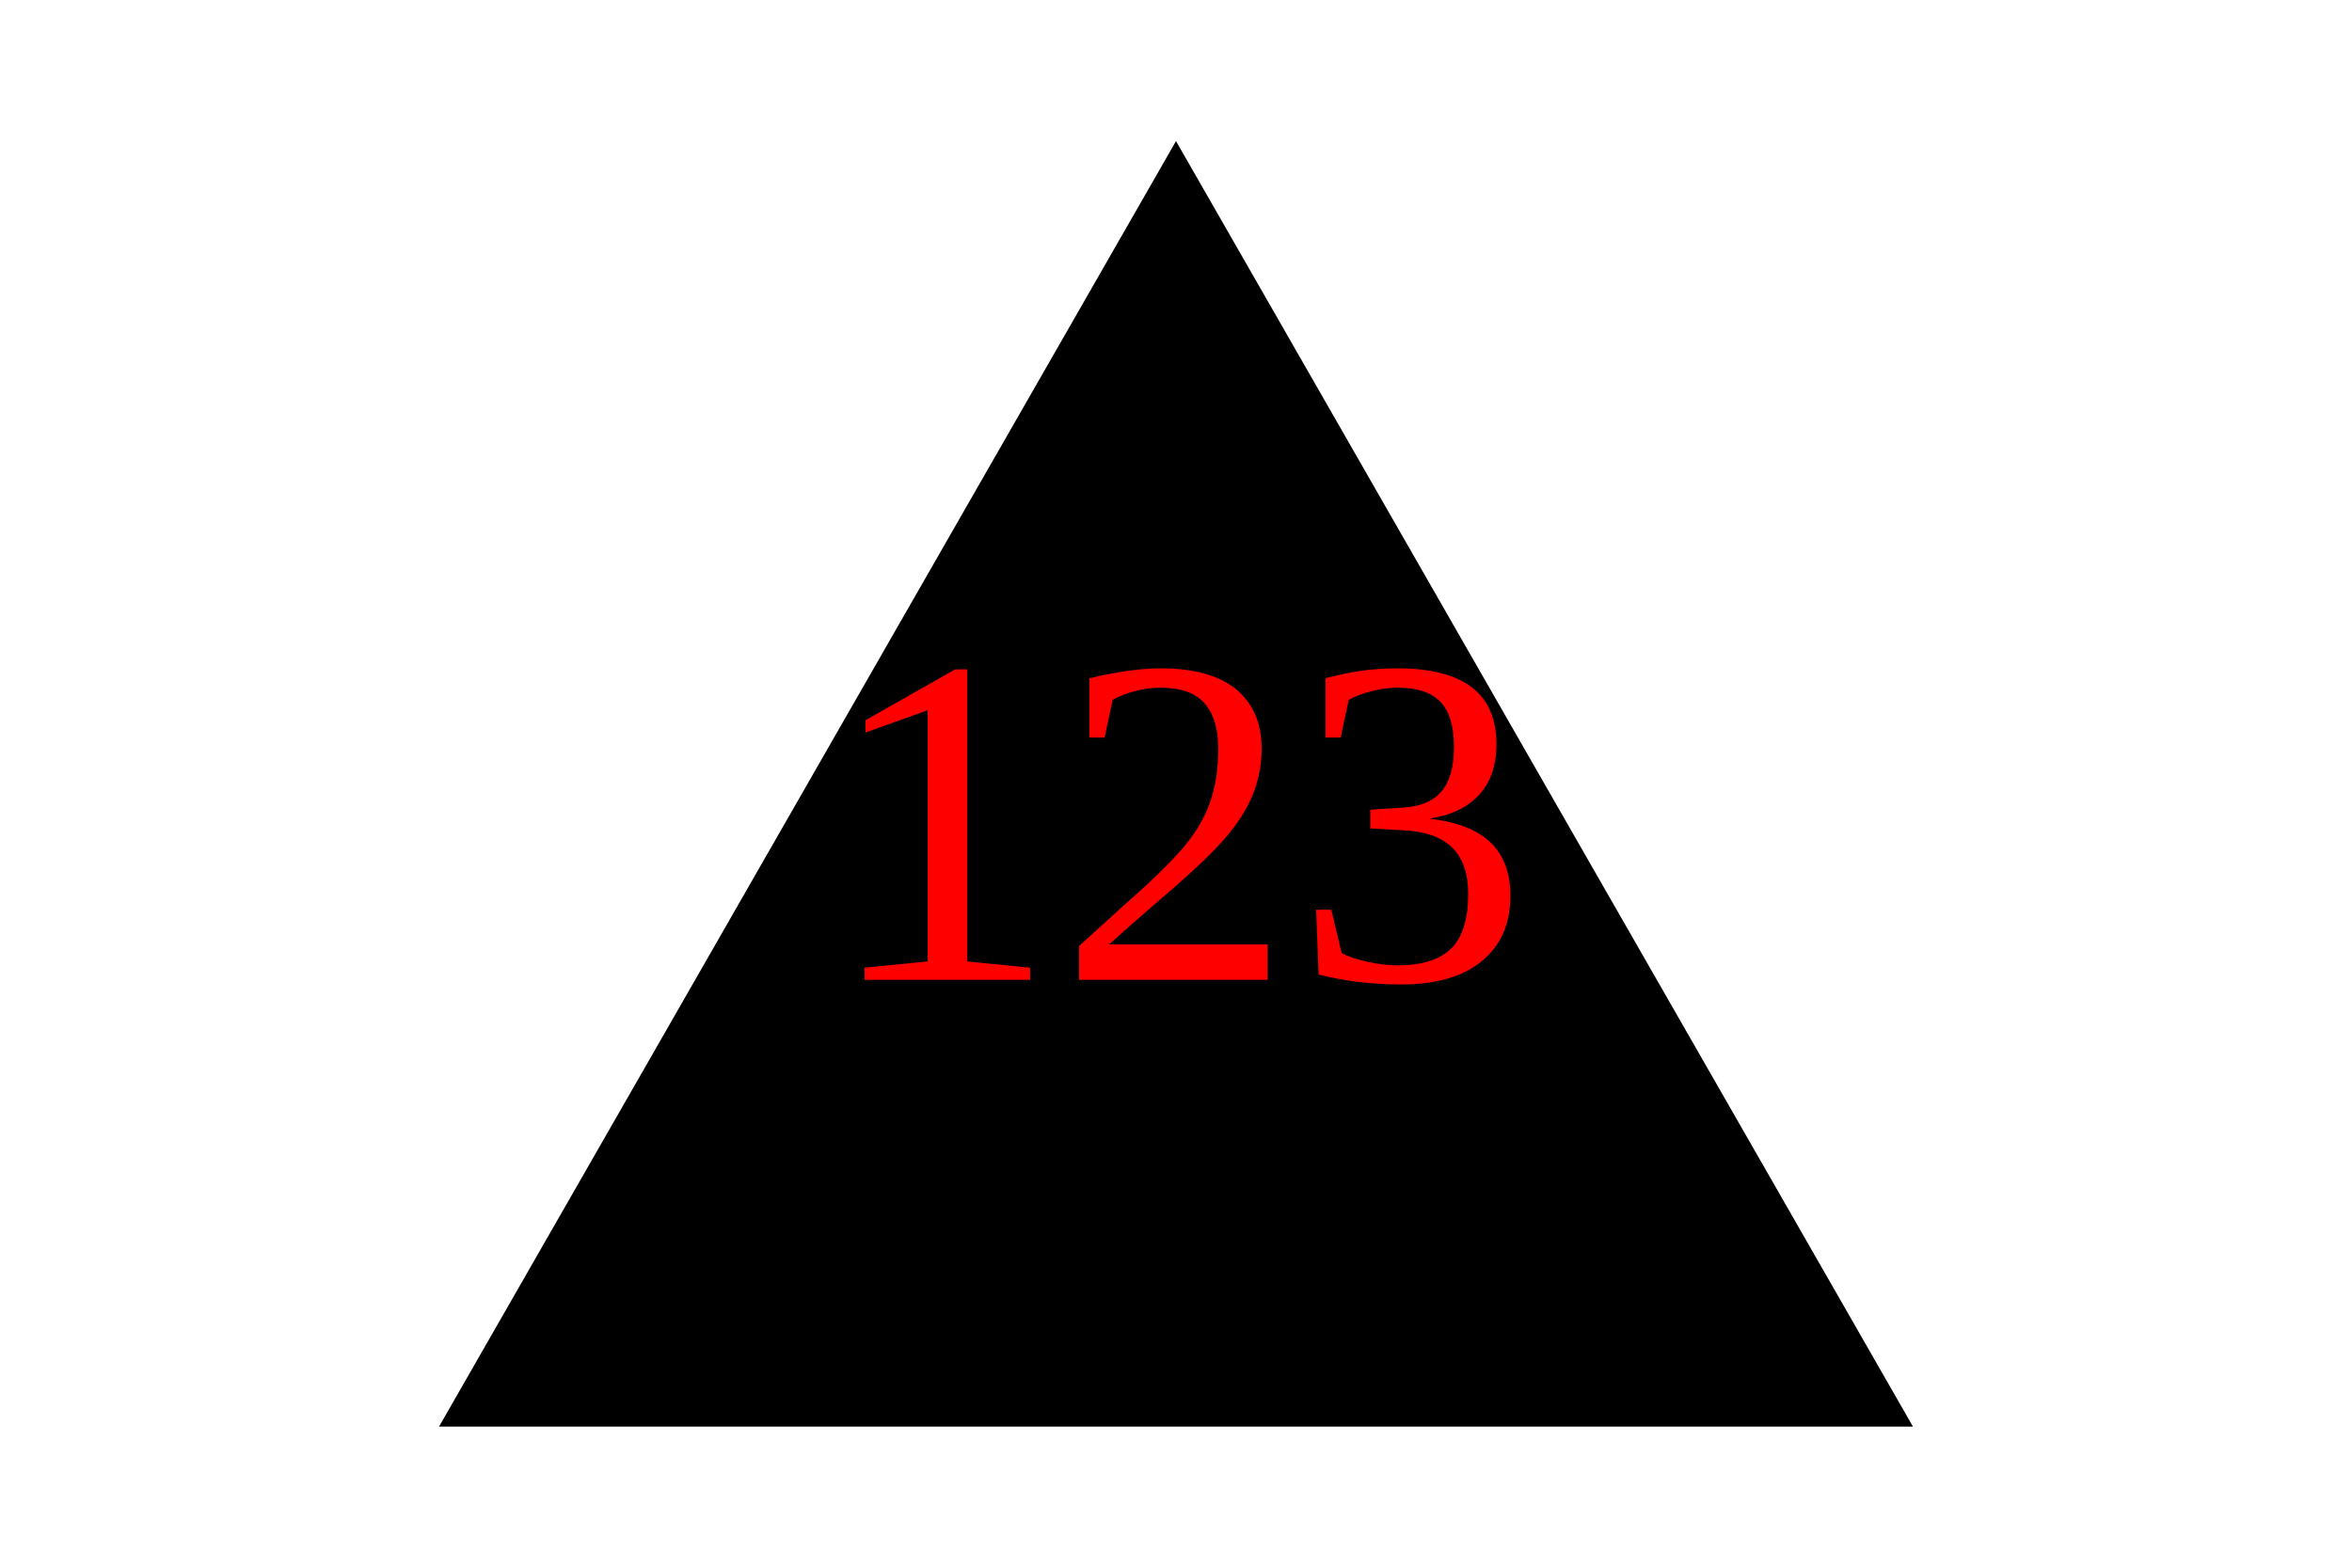
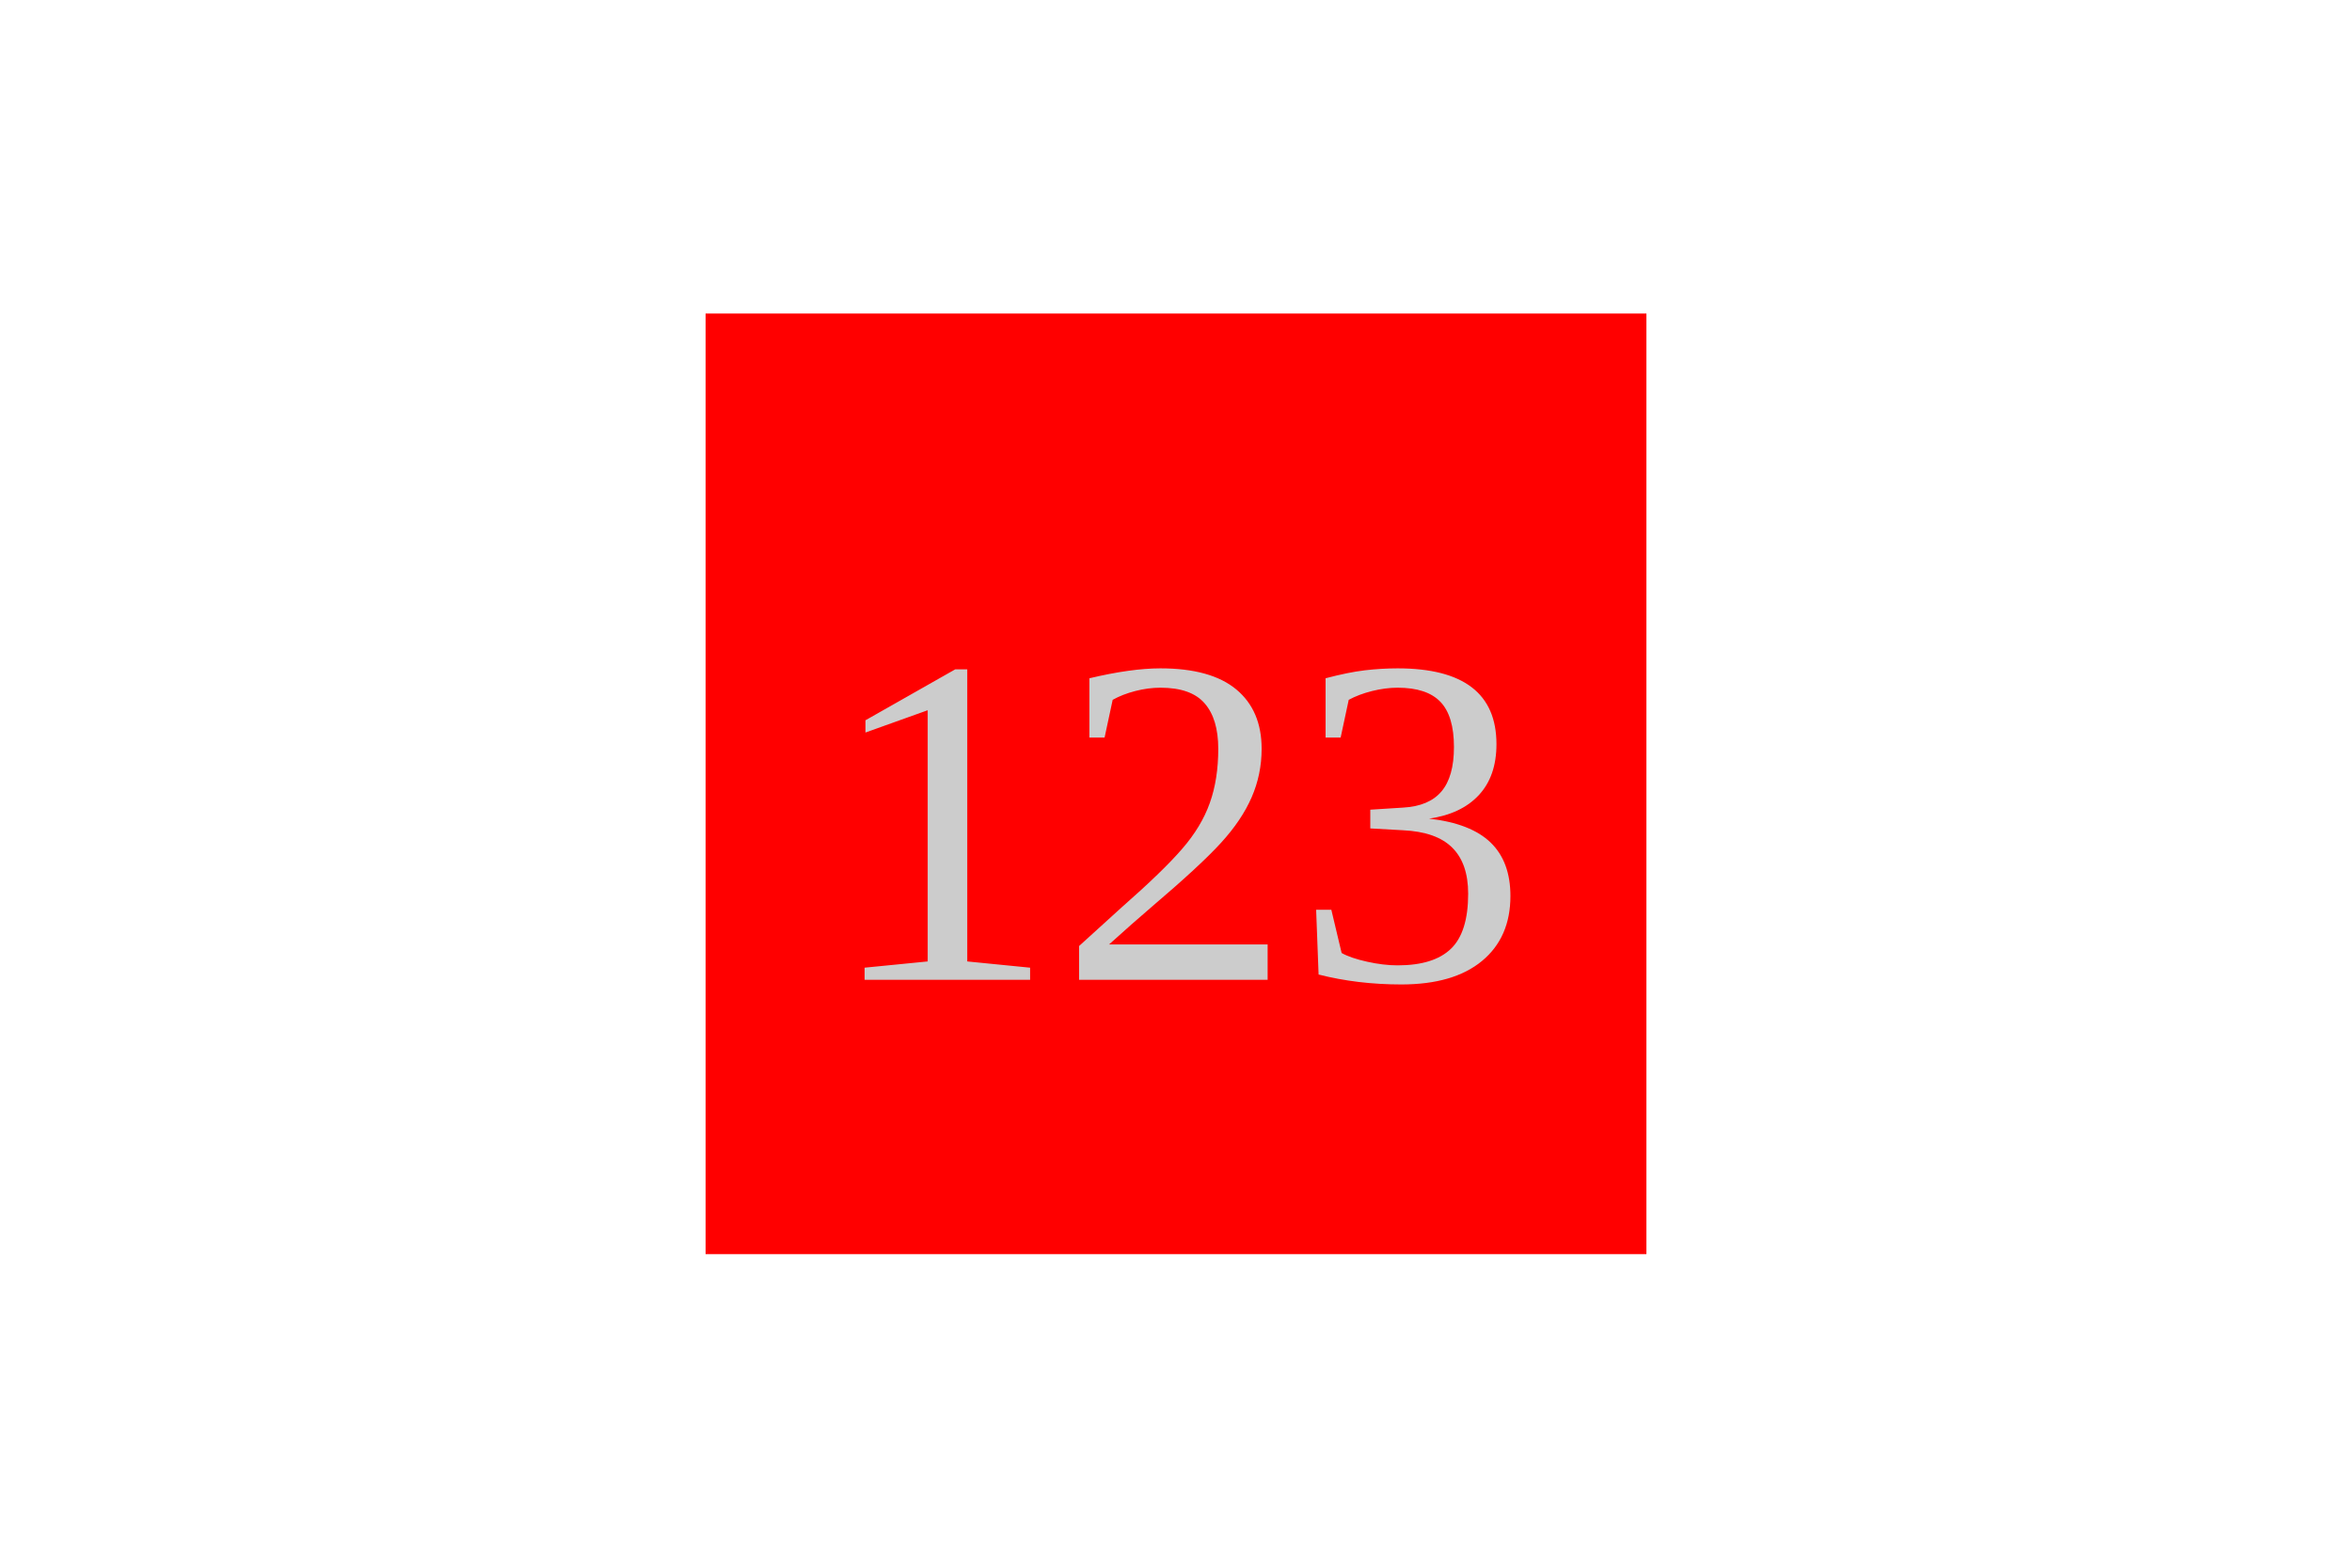
<svg xmlns="http://www.w3.org/2000/svg" version="1.1" width="300" height="200">
-   <polygon points="150, 18 244, 182 56, 182" fill="black" />
-   <text x="150" y="125" font-size="60" text-anchor="middle" fill="red">123</text>
+   <rect x="90" y="40" width="120" height="120" fill="red" />
+   <text x="150" y="125" font-size="60" text-anchor="middle" fill="#cccccc">123</text>
</svg>
